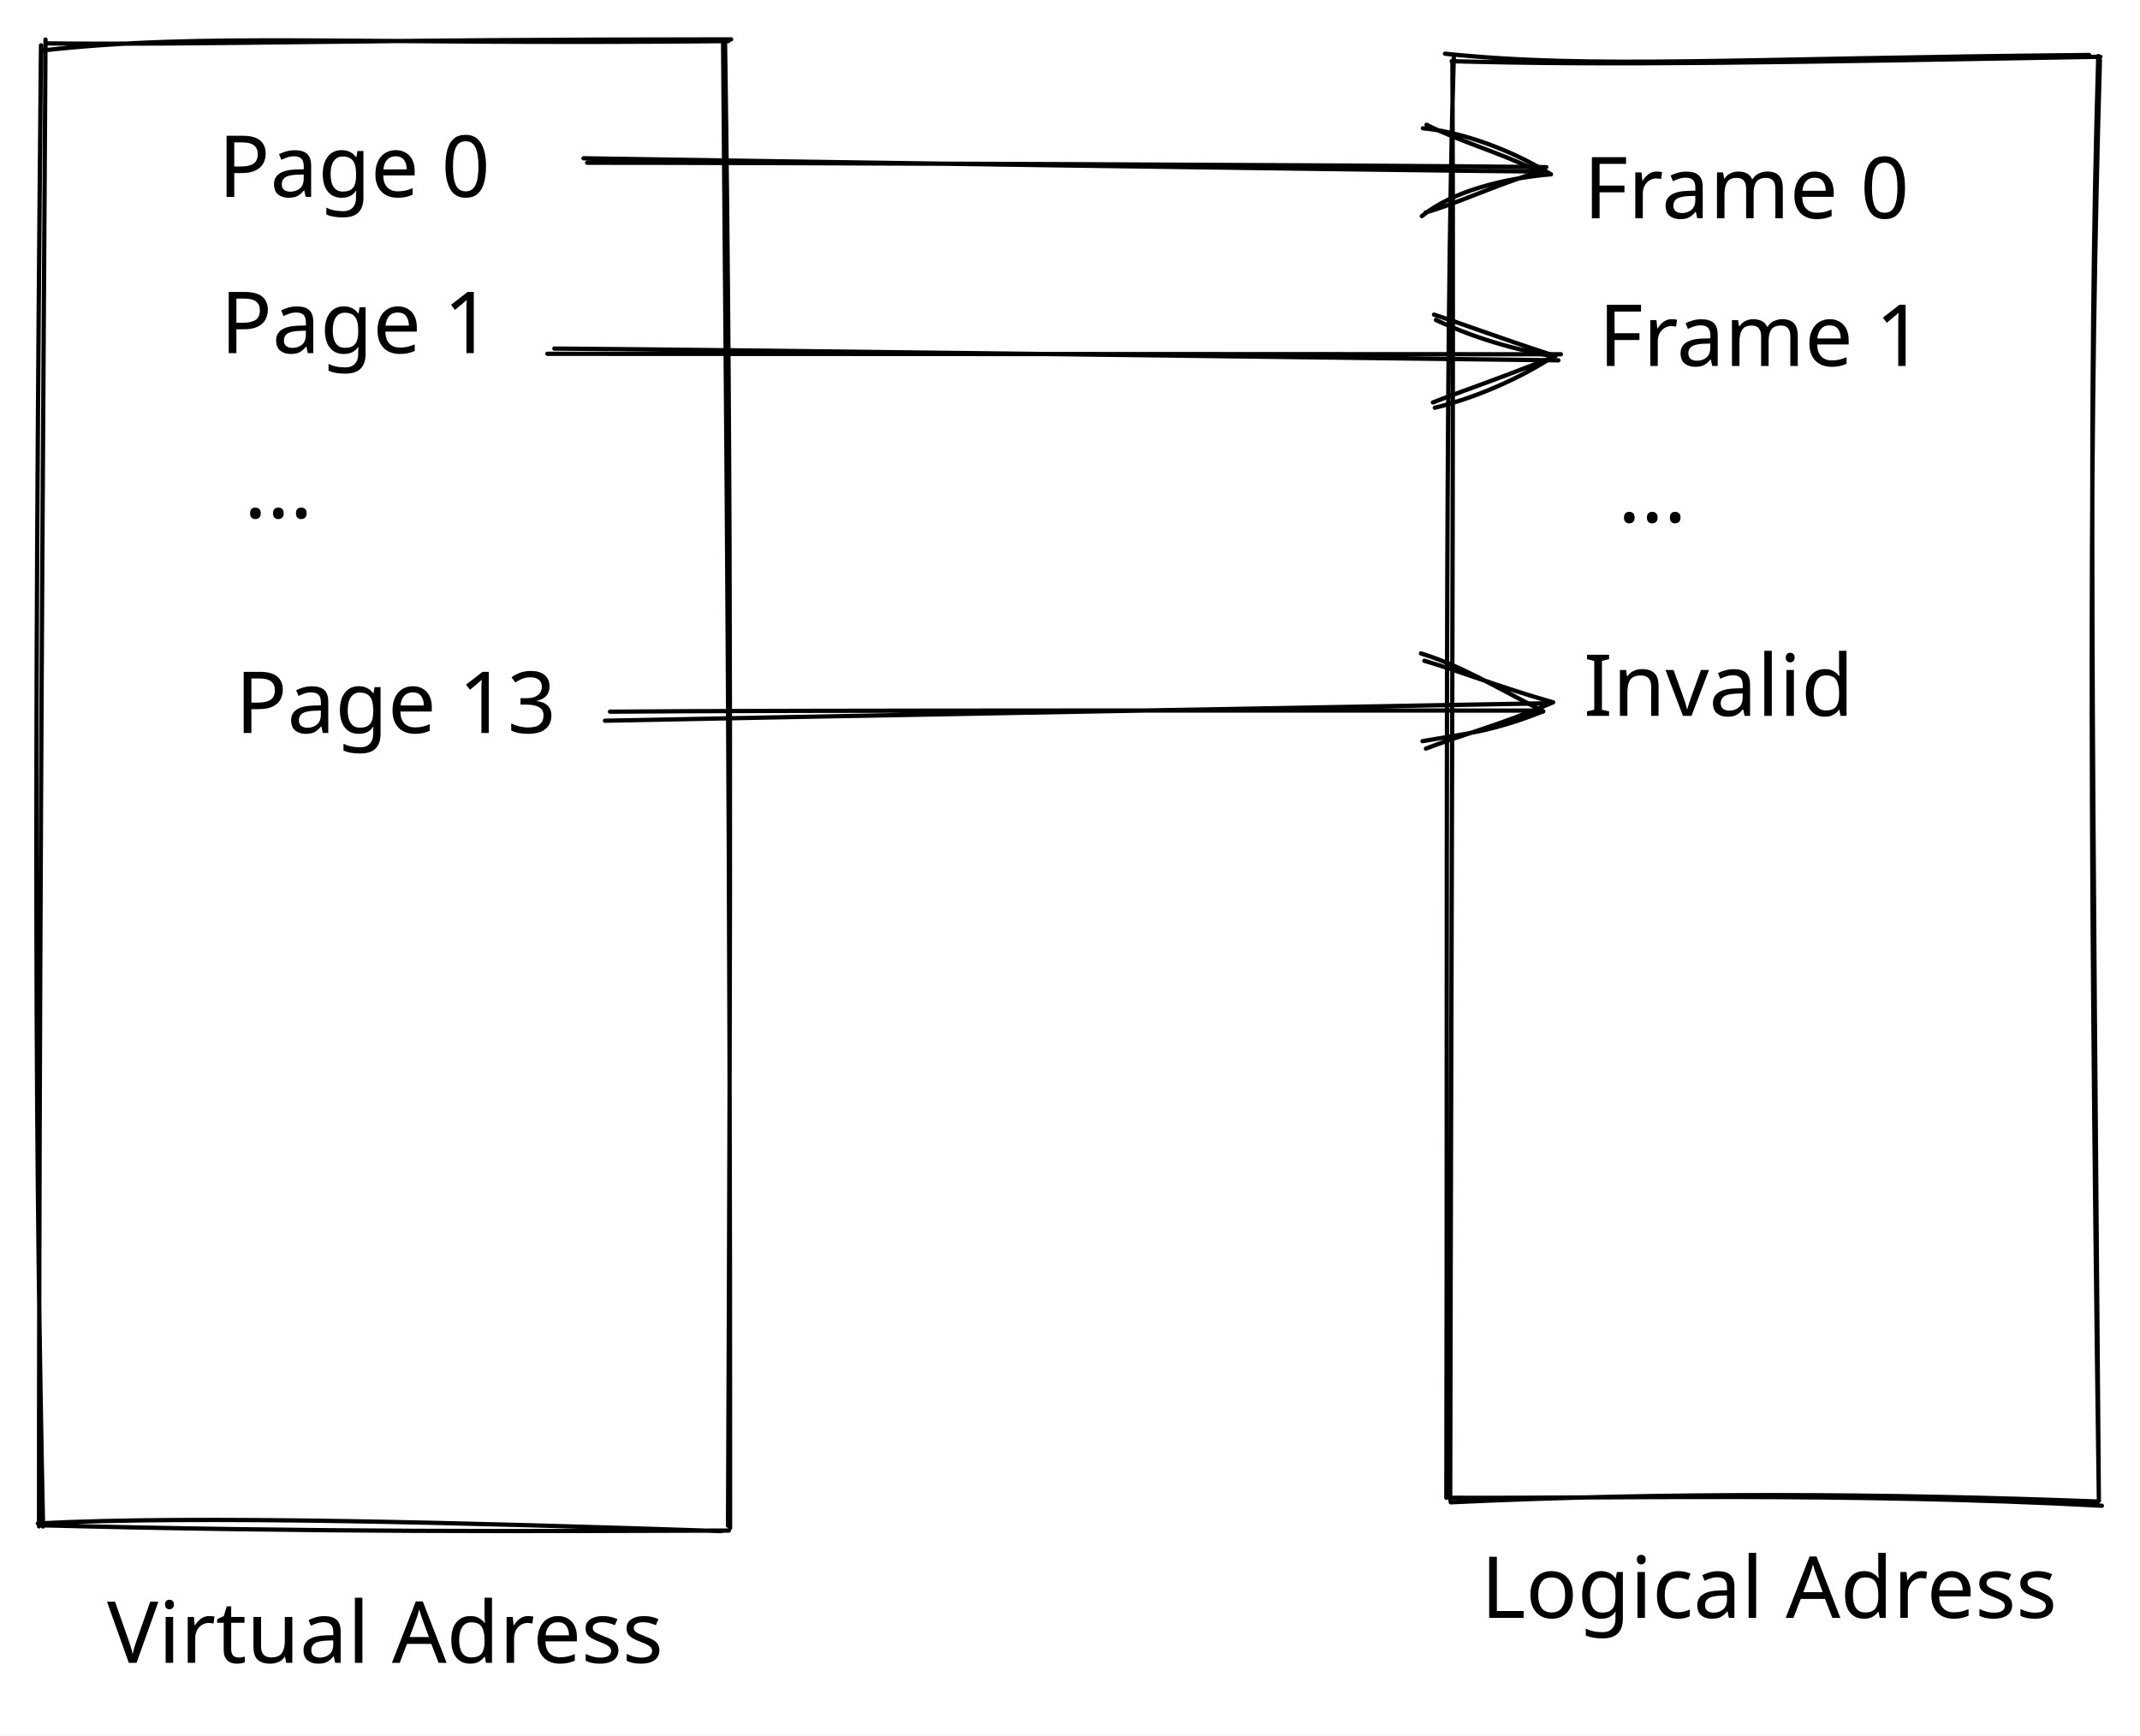
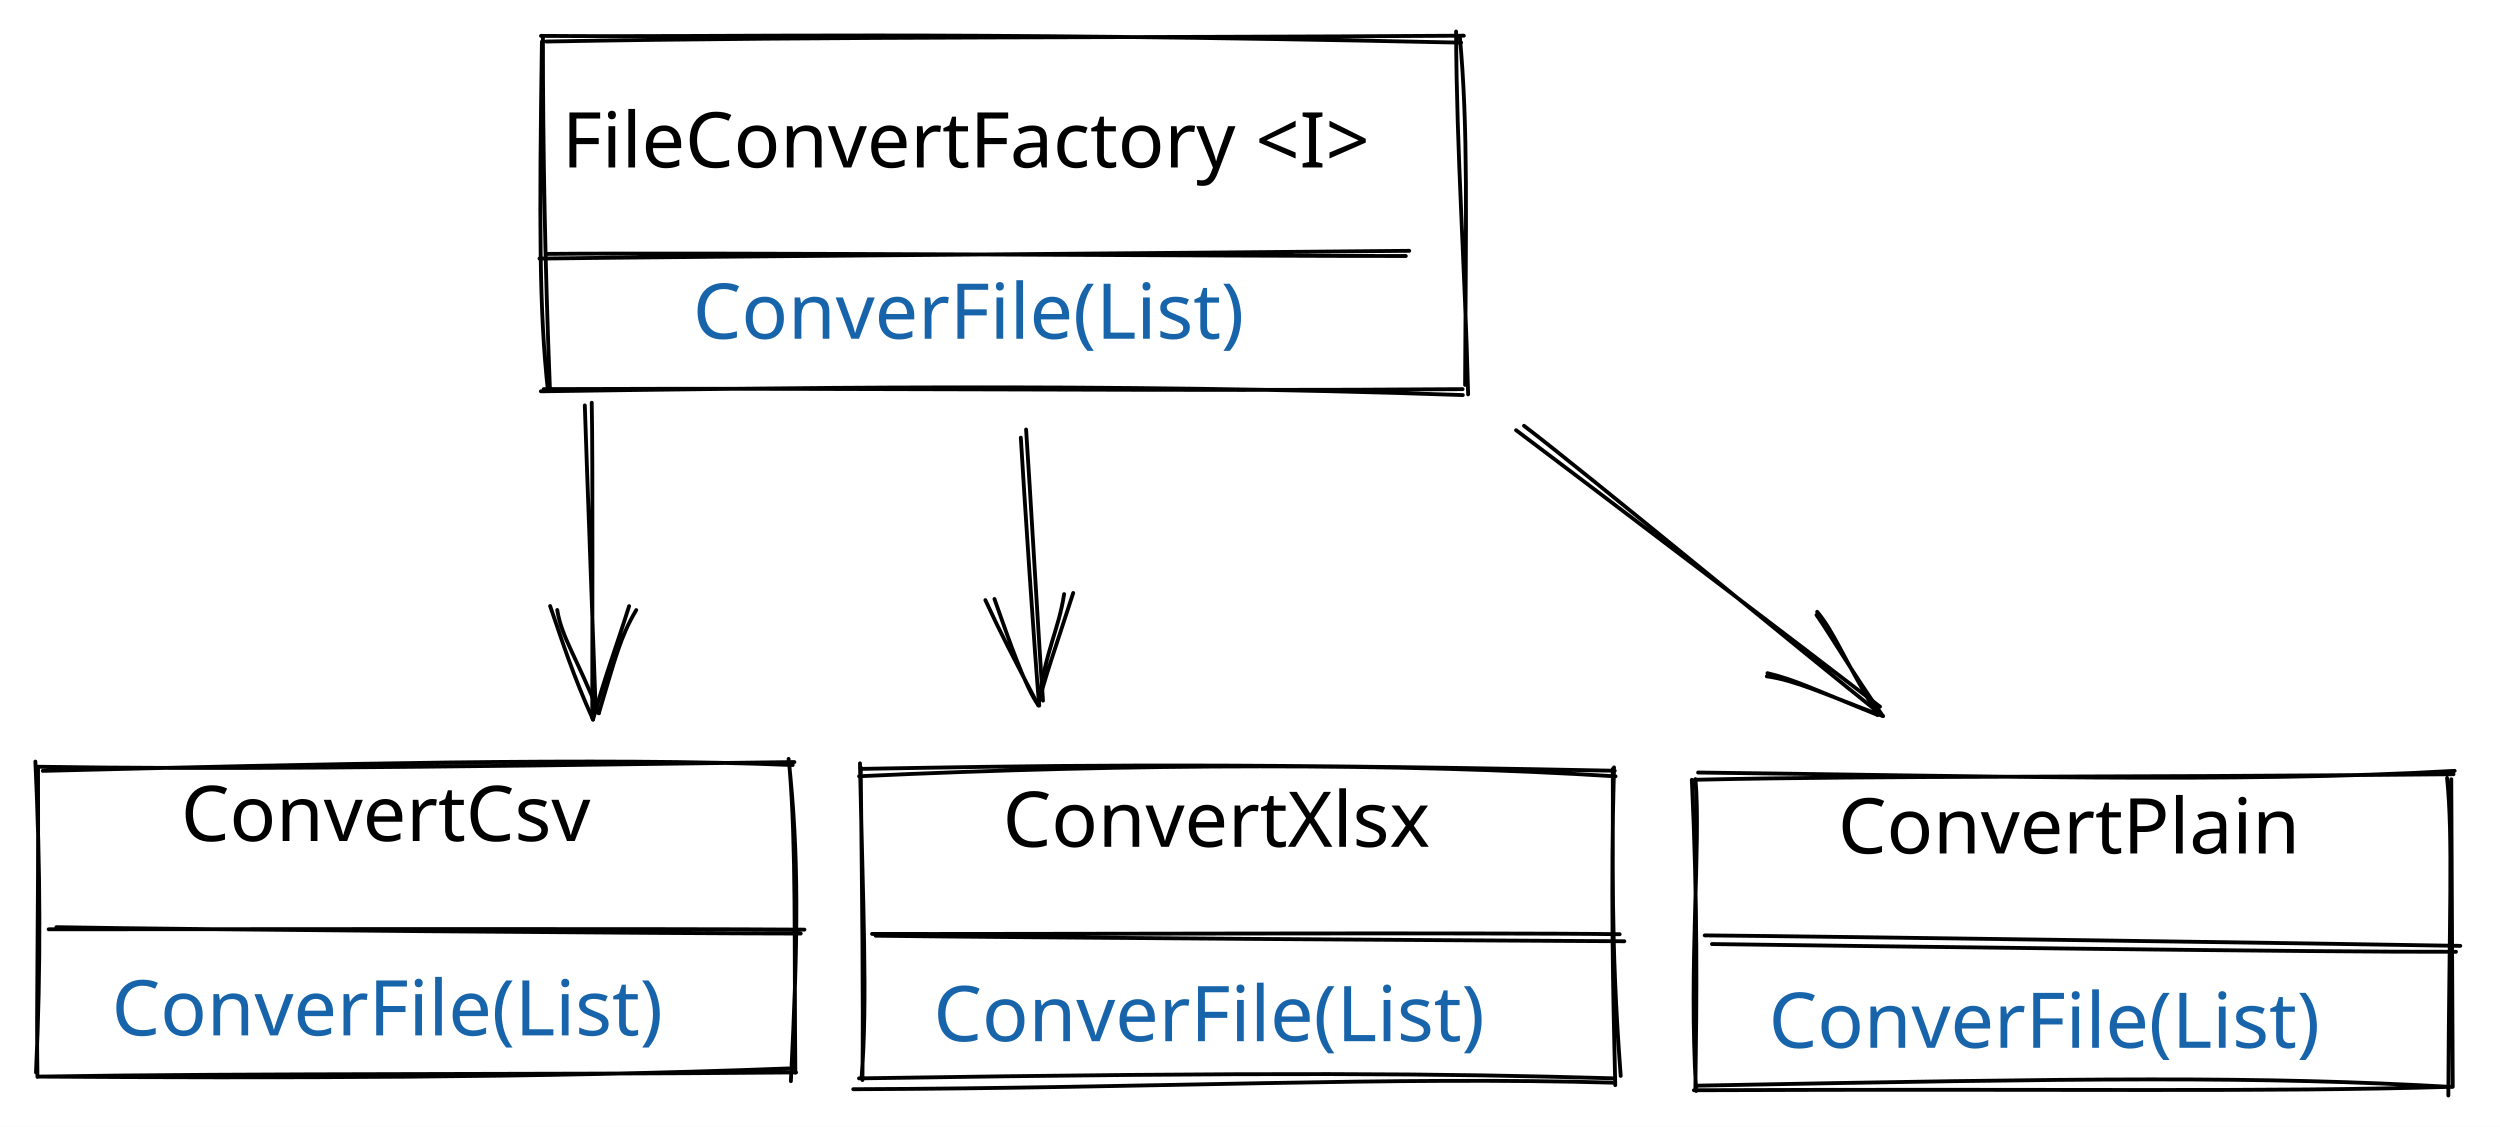
- <svg xmlns="http://www.w3.org/2000/svg" version="1.1" viewBox="0 0 500 405.5" width="500" height="405.5">
+ <svg xmlns="http://www.w3.org/2000/svg" version="1.1" viewBox="0 0 649.5 292.724" width="649.5" height="292.724">
  
-   eyJ2ZXJzaW9uIjoiMSIsImVuY29kaW5nIjoiYnN0cmluZyIsImNvbXByZXNzZWQiOnRydWUsImVuY29kZWQiOiJ4nO1bW3eaSlx1MDAxNH7Pr3DZ18bO/dI3Y24mtUmqTWLP6sqiSpCIYFx1MDAwMY2mK//9XGZ4XHUwMDAxb2g4XHSHnlx1MDAxZVx1MDAxZVKZXHUwMDE5ZjYz37fn25vpr71CoeiP+3rxY6Goj1qaZbZd7bH4PihcdTAwMWbqrmc6tqpC4b3nXGbcVtiy4/t97+OHXHUwMDBmWr9fMkz/h+N0Sy2nN3lMt/SebvueaviXui9cdTAwMTR+hX9jXHUwMDAzuXrL12zD0sNcdTAwMDfCqmgsKNly6WfHXHUwMDBlx2WIXHUwMDAywTBD81x1MDAwNqZ3qIbz9baqvdcsT49q2uFIXWB2j8Za826ffGs89utHjYuv0aj3pmXV/bE1eSmt1Vx1MDAxObgxmzzfdbr6jdn2O4FdS+Xz5zxHTVr0lOtcZoyOrXvewjNOX2uZ/jgoXHUwMDAzYF46mYSPhahkpO4w4CWIXHUwMDEwXHUwMDAxXGZcdTAwMDAqqCTz2vB5gUpqjlx1MDAwMCFcdTAwMTJBwemSWVx1MDAxNcdy3MCsdyC8XCLDfmitrqGss9vzNr6r2V5fc9VyRe1cdTAwMWVnL8xcIrM6uml0/MA2wkpSXUxcdTAwMTKBXGKCMlx1MDAxYV5cdTAwMGZXXHUwMDAxYlx1MDAwMVx1MDAxOFx1MDAxMVJEq1x1MDAxOFxm2q+2Q0B8X57Fjub2p7NV9IKbmMGBrUcxNEVcdTAwMGZcdTAwMGb6bW2y6pAxXHUwMDAxJEWQXHUwMDExJOb1lml3VaU9sKyozGl1I6CEpc/vU1x1MDAwMFx1MDAxNFOwXHSgkEpcdTAwMGVcdTAwMTlcdTAwMTKxl9+GUD5qnkPdc+5M2qhcdTAwMTLnkDeG5WHeXHUwMDExqjhcdTAwMThcIpRxQCCAlC0hVNVKKrGAXHUwMDEwYFx1MDAxYa9+dYxSXHUwMDEwwlx1MDAxMVx1MDAwYqlAR3CMXHUwMDBlXHUwMDExZDFbXHUwMDAxKVJmXHUwMDBizrJcdTAwMDaplFx1MDAwMODXXHUwMDAyqa+P/HX4REBsxKekXHUwMDA0I8HA7lx1MDAxZbR5fV69avWw9WRcXFxc2cd3oPKt1809Plx0TvCgXHUwMDE0o1x1MDAxMJ9SQkIp4OLt4EnIKlx1MDAxZVx1MDAxMV2Bo6Rcblx1MDAxYsqbkkzhXGKZRIK8XHUwMDAwjtGqO7ZfN5/0XHUwMDEwbVx1MDAwYqXHWs+0xlx1MDAwYlx1MDAwYlx1MDAxN+JUWfrJMUwlMFxu5bZcdTAwMWLYXHUwMDFlm1RPV2OH+Fx1MDAxNFx1MDAwYk+VLdNcYlx1MDAxMF209PtFqPtBT/Nq34nNQEtZoanu3Gp7+W1cdTAwMWPXNExbs1x1MDAxYestSsW2+C65zDZcdTAwMDA5Jlx1MDAwMsdcdTAwMDC2jW1cdTAwMDPj6fhpdNestsyzwePZofajLM7yzjaMUFx1MDAxMttcYiqxjNiGdmGb5Fx1MDAwNEOQOdmIXHUwMDE0XHUwMDEwZUa2a9P1XHUwMDA3uVwi25JFqciG4SauKUGsxPBcdTAwMGKYxrr3tZ5Ga8OqNTxvIL33+bTbyz3TiFximYZcdTAwMTlFeEHtjEN0gIz2NY53XCKaXHUwMDAwXHUwMDEwYYDfgGjTilxiOrGV3YdH4uD2wrqtkLpZ1yu8btlP875cdTAwMTZwprmu81ic1zxPfyXQXHUwMDE4gyDSyIzGl5qhXHUwMDE3QFx1MDAxZeg7tSTdXHUwMDFliely6XyP5Fx1MDAxY1xuzFx1MDAwNI+mZFx1MDAxYnM90ax79yc+ZP6oXHUwMDA2ftZF8+vNxe/AXFy2cY9EKp5cbvZIgVXoyN80qmdrXCKkNYpUvVx1MDAxMZdcdTAwMTCzN1xikJK4e/vl56eHS//k8JTfjI5g7WLQoNevxl31Pihj7sLccFx1MDAxN6bj7mbmSkEh4oDtnuuoXHUwMDFj/qyRy2+3Z9QzrjVHVNhBXHUwMDFk5565lCSoW8RpVrFk1HVcdTAwMTJxXHUwMDA1l1xmYo5cIqmZSWZcdTAwMDNTlmEoWSqV8sCrwIx0XHUwMDFiXCLYXHUwMDFjNHLMXGKmXGLtTqtPervsXHUwMDBlhH3Zrj55tYE33v/SaOadVoyFSW6KXHUwMDA04Fxm8lhcInlcImWzopXYScpcdTAwMTKgwli1f4DXZ9WfXCJlj12tl1x1MDAxMy07MyVcdTAwMWR3XHTfyF0sXHUwMDEwVLNcdTAwMWJLLWzj7mX39rzJalx1MDAxN8O7KjrusJPr9me4n3vucpAoZmVGXHRcdTAwMWa+U3aVY1xuMSTsXHJ2xD9Fyk5cYpNcdTAwMGItOzMlXHUwMDE1dzFeLoy2XVx1MDAxNYPyuGzaxlxceTfc1z5R1712Tf9UjHp3onObf+bShFx1MDAwZneIs3yJWY5cdTAwMDCnXFxkrGUlXHUwMDE0/2vZXHUwMDE1Tk2c1Fx1MDAxYVLJjUlZyITaIVx1MDAxNNB2Z1Wy4skpq1xiTvrciOAkLZtBckfp6VLQXHUwMDAzm353R+uSPWFcdTAwMGJIXHUwMDExXHUwMDE1XFxIwFZph1x1MDAwMGJcdTAwMTQoWZ6Cd6Gx6XiHgYDwJUc4YnZorn9g2m3TNlRltFx1MDAxOc/OXCJVd0j5h0xtXHJcdTAwMDIr90FcdCFBKZdEXHUwMDEyKlx1MDAxMI6SZsFcXGj9wGi4cFx1MDAwZUat6rTF89ws3W5vNyo5eItcdTAwMTlcdTAwMDVKWFwiXG5UqK1iXHUwMDExKiRkKzbJpcVfscjSPL/i9Hqmr2b+0jFtf3mGw6ksXHUwMDA3VO/o2orTUG9cdTAwMTSvW/ZcdP2gx0VhXHUwMDE0/SpEpFx0b+a/v79f23ozlsPaXHUwMDE1XHUwMDE0R/3txf99sTuLXHUwMDA3ecvnz1xixFx1MDAwNFwiuru8T1x1MDAxNoF5dWeIJbkzSsPzZ0gypihcdTAwMWKvfnV3htf4L1x1MDAxMK68XCJcdTAwMDFcZqRcdTAwMDFcXFx1MDAxM6tcdTAwMTNcIjiRNEWs/k+8lzIn3ffdXHUwMDFkvVfyZ49cdTAwMDVHQUQwQ1KJPYIpXHUwMDAxPNZo6rxQKaW7So5Xl3woXHUwMDBlPCRRalOBhGG0YoZcXGPFb+Wi8IJP2l+B5lx1MDAwYn3Sxlx1MDAxM12bk/BIKFxuUlwid3dJdds6uOJcdTAwMGae9/Cl93B2dq1dMeDk3SVhmnTEXHUwMDA0q62CXHUwMDEw5ZJcdTAwMTDAmEn4dlx1MDAxZYlHacqEuFx1MDAwNVx0XCJcYoSx+CmTjEPPIG6/cthssZEwXHUwMDBmm/fQ8FxyUIwjNH3GgVx0wWEsSZvNxzOch8hoZkpKOVx1MDAxMVx1MDAwYn6Wz6yoLVx1MDAxNFxuKHaPjpJXOKfcJVgm5Fx1MDAxY7CqzYa7SqRvPStcdTAwMWMtxSxcdTAwMDVcdTAwMDFcdTAwMDSSypfjXHUwMDE0XFxOryaYkFx1MDAwMsXse301kbxcdTAwMGIsqFx0SFx1MDAwMWZYTVx1MDAwMkGUcyRXYyGxLe7YSVpoX2uDo/L49OzEPTHPryyD35QvN0lcdTAwMGKCgYKMXHUwMDEy5Fx1MDAxMCkxumrSfytcdTAwMTTaiNzg2kevJDM2n66DwUFhLF7yP2+SVzOnrmr6UXKTq0IwI1fFok9MSelRJYdYqjgnvyojtd9LpTKq9lBbgNC/pzJmpuzNZiqcpaLW79d9NUdzv6lcdTAwMTbZbE9fNOqwODT1x4NVlL27XHUwMDBmr6DX0Fx1MDAxYlx1MDAwNLzTgyX+9bz3/DfOXHUwMDA33dgifQ==
+   eyJ2ZXJzaW9uIjoiMSIsImVuY29kaW5nIjoiYnN0cmluZyIsImNvbXByZXNzZWQiOnRydWUsImVuY29kZWQiOiJ4nO1ba1PbSFx1MDAxNv2eX0ExX3argqbfj9TWVoFcdTAwMDPBXHUwMDA0XGLGZHhsTVHCXHUwMDE2tmIhXHUwMDE5SVx1MDAwNjOp/Pe9LYglW5aw8aOUqdFcdTAwMDew1S3pqvuee8+53f7+bmNjM37qO5tcdTAwMWY2Np1hy/bcdmg/br4351x1MDAxZpwwclx1MDAwM1x1MDAxZppI8j1cblx1MDAwNmEr6dmN43704fff7X7f6rjxTVx1MDAxMPSsVnD3fJnjOXeOXHUwMDFmR9Dxf/B9Y+N78jfzoNBpxbbf8ZzkgqQpfVx1MDAxNuZ08uxx4CfPXHUwMDE1TFx1MDAxMsw4RqNcdTAwMGVu9Fx1MDAxMVx1MDAxZVx1MDAxNzttaL21vchJW8ypzZ0rdX3UPGPknp/eXHUwMDBmrlx1MDAxYlx1MDAwN7d2XHUwMDEwpk+9dT2vXHUwMDE5P3nPL2W3uoMwY1NcdTAwMTSHQc85d9tx19g1cX50XVx1MDAxNMCgpVeFwaDT9Z0oXHUwMDFhuybo2y03fjLnUGr+8yB82EjPXGbhXHUwMDFivKFFhFx1MDAxNooqKpVGYtRqridMW0wqxKVcdTAwMTKYXHUwMDEyhcmEYbXAg3dcdTAwMDTDfkPJkZp2Y7d6XHUwMDFksM9vj/rEoe1HfTuEXHRL+z2+vDKh0tLZQ466dFx1MDAxZLfTjaGPxpZ5iMCIcsxcdTAwMDXhqTVOMi3wvlJCXHUwMDBmzEYtxoZ+vZ14yJ+Tw9q1w/7L8G1G5kvGfmP67qR7ZV0sM/WD5jf3XHUwMDFhfd3yhzLq3DVPt4dcdTAwMWZ39kb3XHUwMDFh80c7XGaDx81Ry4/3Zfftn3lfLve9+Oqs5lxm0b44+WtcdTAwMTj2lnDf6JKd35z05O5h/1vnk7Bv9vFeY7b7vnxKh3LQb9vPoMBCSK1cdTAwMTjRnPJ0XHUwMDAyPNfvQaM/8Lx3XHUwMDE5y3JAfX7QXHUwMDE0kFJdXGJSTFx1MDAwNGVcZss5UFo+VVVFqcCWlvCeWsLQYqHGUFxuQ2BhLKhQglx1MDAwYoopZatDKVx1MDAwMFApTbiGsEBcdTAwMTTBXCKPUoUsTlx1MDAxNaJKKImY5jmUXHUwMDEyTDUhWMk3oDSxtVx1MDAwNKVlfsmVzESVjF9mXHUwMDFlaIfxjuu3Xb9cdTAwMDNtKXJ+Jpr6XGaR3ryO3TfzYlx0qiCESq5hrDRXPNPlNmhccozFyNIwdzCzhEFcdTAwMDTmTL90XHUwMDE5XHUwMDAxeNPx26+bdELr7UPPOz9udYTT/XpfP+zcfcybhKlFIdJizDnFkN9SaI2ZxFx1MDAxNKdgXGaGXHUwMDFjyFx1MDAxMHTM2eTZUVxcXHUwMDBi7u7cXHUwMDE4hvgkcP146lBuXHUwMDFiTHdcdTAwMWS7Pdlcbu+UbZtcdTAwMDR/39xxPOqmnzZScCRfRp//fD+1d7HPmiPnrent3mX/XHUwMDE3ha3YXHUwMDE5xtOilpCTJ0dBXHUwMDBiU1x1MDAwMUlcZtxx5qB13jhF+pOzXHUwMDEzXHUwMDFkf7RP28c7XHUwMDE3JzzyK1x1MDAxZrSULqFcdTAwMTZcdTAwMTRNUIvCmIWVYPbN22NcdTAwMTbmqV2jIDWFOzBcdTAwMDWWXGJGV8BcdTAwMWTKopJhMymtmlx1MDAxNpVuXHUwMDAzP266f5lcdTAwMTEmaOzsnn3nek9jM5T4I5hUXHUwMDBifPC7Pddz/nXoRvG/s+NcdTAwMTc58JjEXHUwMDE11dh1257bMb676Tm3405cdTAwMWS7QNdHzXGQedlcdTAwMTbYYcPtwnpcdTAwMGXlQeh2XFzf9s6KbCpFVmLjXHUwMDE0ZCldhCwmKEKa0tnZXHUwMDAw73+qod3Gcf9r77xB+P3RVkvvVlx1MDAxZVhcdTAwMWOVXHUwMDAyS1x1MDAwMFdQXHUwMDE4Q8xcdTAwMTNMsVx1MDAxNZKBXGaIUmBN4lxuvFx1MDAxYzjJWlM9hVx1MDAxN0dEl4JqXCLVT2angpYl572xtuUmPcKz/bdIesFCaY2pXCLwSVx1MDAwNKSCUCFmXHUwMDA2n+jt+F9qvF6vxa0jsXt/3Fx1MDAxONKz6oOPl1x0ZsFcZvhmyGqLg29cbvWektWA9VAskFTzXHUwMDAz8O1ZXHJcdTAwMDDIXHUwMDE5m6pcdTAwMDFcdTAwMTfLaiZ3PGdcdTAwMTHo1YqD8GnjP/X/ViG3XHUwMDE1WFZcbrJCyVx1MDAwYlx1MDAwMrqQPUogs1xuZ1x1MDAxZO81nJVXXHUwMDExKoozLrklXHUwMDE0OC9XSGBcIulcdTAwMTjOKFx1MDAwN1ZPwNGUoFxmlJNeXHUwMDE5zphcdTAwMDVknYBTQ3DjXHUwMDE0fDuPOqEtbTSVpkxcbqFcdTAwMTTLgVx1MDAxMEhcdTAwMWVAQr9cdTAwMDGDi+hdxVx0w6VcdTAwMThcXJbe/alcdTAwMWO3kIVA3Vxijlx0JaCplClL5EUotjh/LmZIKVx1MDAxOCdv1LxR4/DuvObdXzxccrV7+/HL1flx9KnALKCGXFxcdTAwMTBwJXBcdTAwMTiBXHUwMDE0l3mrpMUx+KWiXHUwMDA0xs8otJxVv5LqLfRbc+Q8dk52UF5UJ8X1Olx1MDAwZbpXazmH9C0vbFQ0eFGcSF/JmJJcdTAwMTQxkYYncz0zpe61MHSsRVHFPFuuM+V2+mxcdTAwMGKVeVxuIVx1MDAwMTFa4FVQiJHfLbeo/tOJS4IjwyqTZGctUlx1MDAxN9HijOSccHmNXHUwMDE5XHUwMDE2TGdqna95fL1++bT3x21cdTAwMTA7XHUwMDA3j9vhMd+/XHL7V5X3eC5KaDGjek20XHUwMDE445mKPVx1MDAwNDOiXHUwMDEx50os36fLvFx1MDAwZVx1MDAwMlx1MDAwM1tZsSeuRVx1MDAwZlWgwlx1MDAxOWtKwVRU4OEl5FdcdIhSgsxOfj9cdTAwMTMvXHUwMDBl/Ht/97ojOqR+us8uw63Ko4mQMjTJtaFphvxBXluTXHUwMDA1XG7IXGblQvNDbVx1MDAxMfabXGKHedjv361cdTAwMDRUPHnmmJy2OVx1MDAxOWBRXCLEnFx1MDAxNIJXcEiGQEhnL892uk7Y/PJHvXnR+8xwdOA0vm13Klx1MDAwZl6qysCrkVn3mIH8rWvdXHUwMDAzm2VAJORcdTAwMWLwudC6XHUwMDA3XHUwMDAz1rmqVPgrr3uUiivCXG5XP4zi5mieZcVyXHUwMDAxXVF4cUosKTRcdTAwMDdBXCIkpEA8XHUwMDBlL2qWXHUwMDE1pVx1MDAxNoJCytFjcqaS4kpRZvYl/Dra6n3ZfVx1MDAxN9iw9DPtlIRcZqk1SVx1MDAwN2pRzYZcdTAwMDUuhFx1MDAxMubAV4ianWbaXHK109hrdY+Od72DQ6qOtmxBK1x1MDAwZiWhXHUwMDEzKCEkKWFcdTAwMDRPlClcdTAwMThOoIQ4kZStXHUwMDE0SXhcdTAwMWGvzGNcdTAwMDW4P+eS8zWv0Fx1MDAxN7rdUkTbhVx1MDAxN1xyq5Okns0pxVORbMOyMDWB2lx1MDAwNlx1MDAxZlLZbYGvXHUwMDAx6uFJXHUwMDFkOO5+k/Tu8Df/Rtxf7sao8oCivFxmUGptgFqGbpNcdTAwMTBcdTAwMWXA89+yl3ZcdTAwMTHd9jra/tFty9dtRIpcIvAyKVx1MDAxMCFKz47dXVwiT4LD7aN2PHxquttnvvx82qg8djkuw642O3Bn4pXr0m2cQlx1MDAxNFGcrlm3rTRcdTAwMWL+yrqtcDVfXHUwMDE071jT4G9cdTAwMTjPsZZfvnO/otCSiFpcZvJcdNVcboFcdTAwMTBcdTAwMTLjklxyXHUwMDAymVx1MDAwNW5cdTAwMDXkzqyXMSFWl1x1MDAxNzW1lIRYZlx1MDAwMlx1MDAxYYLH0TzQpKm8UiY1ZkA2XHUwMDA1kpO4I1x1MDAxOGklqHpcdTAwMGJcdTAwMGJdJC9cdTAwMTb+qqIoLy5jNZ9SXHUwMDEwQlxucSFhYlxixZleL6vmzMJMKs7Nz1x1MDAxM4CZi/xe8ZnW8lx1MDAxYnuDXHUwMDFhe6JnnYeHu2244KL9uTZ1LVx1MDAxZllYcKyQ0lx1MDAxMqKwgOnkeaPGlvK50r/2XHUwMDA29kKvNUfOX+ckXHUwMDA0pdUmilxuJTJcdTAwMTZcdTAwMTJcdTAwMWVqNlwizVx1MDAxY7vK57iqsYslXHUwMDFhuaiaXHUwMDBiXHUwMDFhmSCCOSHJJjsxYVfFqk2KXGKkXHUwMDExWsVcdTAwMTb3kdutsdq04p+xjc3notWmLKHMrWoyXG5sjs5cdTAwMDGli/613m71gsPTT9f9tmszaddI5aGkRFx1MDAwMiVcYmXIKGA2XHUwMDAxJWqghDSG6K5cdKFydVhcIjhcdTAwMGaeaVxuXHUwMDE4cFx1MDAwNrLgLSuXXHUwMDBiMGyKUFZ0L7vedOJcdTAwMDH7rVx1MDAwZbt+sadcdTAwMTRTRVx1MDAxNSdSvO3GzFx1MDAxZCT/eSpOx+x8sH9cdTAwMWVcdTAwMWPHw8vG1+DqctdcdTAwMWKwncpjipMyTKn1YWpcdCUnRVHyc94175MtXGb0Rcz6n4rT891mXCKYhVvmSPEvJCFcdTAwMTViwslcdTAwMWMlp9jZPe2pq8dAP13dhE1+LVx1MDAwZdS3yoNXqDLwXHUwMDAy75czccs1VZy04Y5aizXvmXtcdTAwMWSef/eC07tcdTAwMTfkbtr9fjOG4Vx1MDAxOVx0aZhcdTAwMDG3/fLq6Z03XHUwMDFmXFzncSfvXHUwMDA0v90mh7lrglZcdTAwMDNcdTAwMGLHjP/3XHUwMDFm7378XHUwMDFmI1x1MDAxNSxhIn0=
  <defs>
    <style>
      @font-face {
        font-family: "Virgil";
-         src: url("https://unpkg.com/@excalidraw/excalidraw@0.13.0/dist/excalidraw-assets/Virgil.woff2");
+         src: url("https://excalidraw.com/Virgil.woff2");
      }
      @font-face {
        font-family: "Cascadia";
-         src: url("https://unpkg.com/@excalidraw/excalidraw@0.13.0/dist/excalidraw-assets/Cascadia.woff2");
+         src: url("https://excalidraw.com/Cascadia.woff2");
      }
    </style>
  </defs>
-   <rect x="0" y="0" width="500" height="405.5" fill="#ffffff" />
-   <g stroke-linecap="round" transform="translate(10 10) rotate(0 80 173.5)">
-     <path d="M-0.17 1.8 C37.86 -2.45, 71.88 0.5, 160.19 -0.4 M0.91 0.14 C37.7 0.53, 73.81 -0.8, 160.83 -0.8 M158.94 -0.71 C159.67 89.91, 160.63 179.34, 160.58 347.01 M159.4 -0.17 C160.92 102.71, 160.7 205.19, 160.1 346.46 M158.55 347.73 C99.82 345.81, 35.98 344.02, -1.15 345.94 M160.3 347.6 C112.93 347.75, 64.44 348.02, -0.74 346.36 M-0.88 346.62 C-0.88 270.44, -0.62 192.88, 0.63 -0.76 M0.06 346.65 C-1.68 263.17, -2.14 180.96, -0.42 0.58" stroke="#000000" stroke-width="1" fill="none" />
-   </g>
-   <g stroke-linecap="round" transform="translate(339.0001 13.99989) rotate(0 75.49997 168)">
-     <path d="M-1.38 -1.45 C33.63 2.14, 65.73 -0.4, 149.13 -1.15 M0.18 0.3 C37.88 1.32, 75.01 0.62, 151.74 -0.74 M151.25 -0.9 C148.86 79.43, 149.96 159.06, 151.39 336.64 M151.63 0.06 C149.28 81.73, 149 162.62, 151.38 335.57 M152.09 337.8 C93.03 334.64, 34.33 336.13, 0.54 335.94 M151.2 336.82 C101.26 334.92, 49.35 334.65, -0.04 337 M-1.07 335.94 C-0.77 201.9, -1.52 69.11, 0.68 -1.01 M-0.17 336.45 C0.05 207.86, 0.73 78.75, 0.35 0.61" stroke="#000000" stroke-width="1" fill="none" />
-   </g>
-   <g transform="translate(346 360) rotate(0 72 12.5)">
-     <text x="0" y="18" font-family="Virgil, Segoe UI Emoji" font-size="20px" fill="#000000" text-anchor="start" style="white-space: pre;" direction="ltr">Logical Adress</text>
-   </g>
-   <g transform="translate(25 370.5) rotate(0 71 12.5)">
-     <text x="0" y="18" font-family="Virgil, Segoe UI Emoji" font-size="20px" fill="#000000" text-anchor="start" style="white-space: pre;" direction="ltr">Virtual Adress</text>
-   </g>
-   <g transform="translate(51.00003 27.99995) rotate(0 36.5 12.5)">
-     <text x="0" y="18" font-family="Virgil, Segoe UI Emoji" font-size="20px" fill="#000000" text-anchor="start" style="white-space: pre;" direction="ltr">Page 0</text>
-   </g>
-   <g transform="translate(51.5 64.49994) rotate(0 32.5 12.5)">
-     <text x="0" y="18" font-family="Virgil, Segoe UI Emoji" font-size="20px" fill="#000000" text-anchor="start" style="white-space: pre;" direction="ltr">Page 1</text>
-   </g>
-   <g transform="translate(57 103) rotate(0 9 12.5)">
-     <text x="0" y="18" font-family="Virgil, Segoe UI Emoji" font-size="20px" fill="#000000" text-anchor="start" style="white-space: pre;" direction="ltr">...</text>
-   </g>
-   <g transform="translate(370.0001 32.99995) rotate(0 41.5 12.5)">
-     <text x="0" y="18" font-family="Virgil, Segoe UI Emoji" font-size="20px" fill="#000000" text-anchor="start" style="white-space: pre;" direction="ltr">Frame 0</text>
-   </g>
-   <g transform="translate(373.5 67.49995) rotate(0 37 12.5)">
-     <text x="0" y="18" font-family="Virgil, Segoe UI Emoji" font-size="20px" fill="#000000" text-anchor="start" style="white-space: pre;" direction="ltr">Frame 1</text>
-   </g>
-   <g transform="translate(378.0001 104) rotate(0 9 12.5)">
-     <text x="0" y="18" font-family="Virgil, Segoe UI Emoji" font-size="20px" fill="#000000" text-anchor="start" style="white-space: pre;" direction="ltr">...</text>
+   <rect x="0" y="0" width="649.5" height="292.724" fill="#ffffff" />
+   <g stroke-linecap="round" transform="translate(141.9999 10) rotate(0 119 45.50003)">
+     <path d="M-1.45 -0.68 C49.45 -0.27, 98.15 -1.95, 237.6 1.08 M-0.1 0.79 C75.6 -0.6, 150.39 -0.13, 238.3 -0.73 M236.29 -1.81 C236.44 30.4, 238.58 58.63, 239.42 92.46 M237.25 -0.64 C239.47 23.49, 238.82 46.83, 238.63 90.01 M238.04 92.64 C145.18 89.38, 53.75 90.9, -1.48 91.66 M237.98 91.1 C161.58 91.7, 85.91 90.73, -0.74 91.09 M0.37 91.63 C-1.93 70.77, -1.89 47.75, -1.21 0.82 M0.86 90.82 C-0.37 59.75, -0.97 28.53, -0.95 -0.62" stroke="#000000" stroke-width="1" fill="none" />
  </g>
  <g stroke-linecap="round">
-     <g transform="translate(136 37.99994) rotate(0 112.5 1.000008)">
-       <path d="M1.18 0.02 C38.71 0.01, 188.18 0.58, 225.29 1.05 M0.34 -1.02 C37.72 -0.39, 186.86 1.77, 224.49 2.09" stroke="#000000" stroke-width="1" fill="none" />
+     <g transform="translate(152.702 104.6383) rotate(0 1.004446 40.26902)">
+       <path d="M-0.77 0.68 C-0.34 14.24, 1.63 67, 2.08 80.43 M1.03 -0.01 C1.35 13.82, 1.15 68.69, 1.17 81.92" stroke="#000000" stroke-width="1" fill="none" />
    </g>
-     <g transform="translate(136 37.99994) rotate(0 112.5 1.000008)">
-       <path d="M196.21 12.49 C203.3 6.74, 215.03 3.71, 226.35 2.72 M197.06 11.67 C204.75 9.4, 213.15 5.36, 223.63 2.1" stroke="#000000" stroke-width="1" fill="none" />
+     <g transform="translate(152.702 104.6383) rotate(0 1.004446 40.26902)">
+       <path d="M-7.93 53.84 C-6.8 61, -2.72 66.38, 2.87 80.66 M-9.78 52.81 C-6.63 61.94, -3.9 70.65, 1.36 82.31" stroke="#000000" stroke-width="1" fill="none" />
    </g>
-     <g transform="translate(136 37.99994) rotate(0 112.5 1.000008)">
-       <path d="M196.46 -8.03 C203.66 -7.4, 215.32 -4.05, 226.35 2.72 M197.31 -8.85 C205.11 -4.91, 213.43 -2.75, 223.63 2.1" stroke="#000000" stroke-width="1" fill="none" />
+     <g transform="translate(152.702 104.6383) rotate(0 1.004446 40.26902)">
+       <path d="M12.59 53.86 C8.42 60.88, 7.19 66.26, 2.87 80.66 M10.74 52.83 C7.84 62.15, 4.51 70.86, 1.36 82.31" stroke="#000000" stroke-width="1" fill="none" />
    </g>
  </g>
+   <g transform="translate(179.9999 70) rotate(0 75 12.5)">
+     <text x="0" y="18" font-family="Virgil, Segoe UI Emoji" font-size="20px" fill="#1864ab" text-anchor="start" style="white-space: pre;" direction="ltr">ConverFile(List)</text>
+   </g>
  <g stroke-linecap="round">
-     <g transform="translate(129 82.99998) rotate(0 117.5 -0.00001525879)">
-       <path d="M-1.11 -0.34 C38.03 -0.31, 196.15 -0.26, 235.7 -0.23 M0.51 -1.56 C39.47 -1.31, 195.86 0.75, 235.11 1.19" stroke="#000000" stroke-width="1" fill="none" />
-     </g>
-     <g transform="translate(129 82.99998) rotate(0 117.5 -0.00001525879)">
-       <path d="M206.24 12.27 C217.05 9.65, 227.81 4.41, 233.98 0.22 M205.8 11.03 C211.99 8.56, 218.38 6.57, 234.42 0.21" stroke="#000000" stroke-width="1" fill="none" />
-     </g>
-     <g transform="translate(129 82.99998) rotate(0 117.5 -0.00001525879)">
-       <path d="M206.49 -8.25 C217.14 -3.19, 227.81 -0.76, 233.98 0.22 M206.05 -9.49 C212.32 -7.47, 218.65 -4.97, 234.42 0.21" stroke="#000000" stroke-width="1" fill="none" />
+     <g transform="translate(140.9999 67.50006) rotate(0 112.5 -1)">
+       <path d="M-0.84 -0.32 C36.6 -0.83, 187.45 -1.94, 225.12 -2.34 M0.92 -1.53 C38.17 -1.94, 186.97 -0.94, 224.23 -0.99" stroke="#000000" stroke-width="1" fill="none" />
    </g>
  </g>
-   <g transform="translate(55 153.25) rotate(0 39.5 12.5)">
-     <text x="0" y="18" font-family="Virgil, Segoe UI Emoji" font-size="20px" fill="#000000" text-anchor="start" style="white-space: pre;" direction="ltr">Page 13</text>
+   <g transform="translate(145.9999 25.5) rotate(0 113 12.5)">
+     <text x="0" y="18" font-family="Virgil, Segoe UI Emoji" font-size="20px" fill="#000000" text-anchor="start" style="white-space: pre;" direction="ltr">FileConvertFactory &lt;I&gt;</text>
  </g>
  <g stroke-linecap="round">
-     <g transform="translate(142.0001 167.25) rotate(0 109.5 -1)">
-       <path d="M0.53 -0.97 C36.99 -1.33, 181.56 -1.24, 217.87 -1.23 M-0.65 1.14 C36.25 0.35, 183.66 -2.31, 219.98 -2.95" stroke="#000000" stroke-width="1" fill="none" />
+     <g transform="translate(266.4197 112.5518) rotate(0 2.300134 34.96856)">
+       <path d="M0.16 -0.96 C0.98 10.66, 3.67 57.85, 4.55 69.48 M-1.21 1.15 C-0.53 12.96, 2.51 59.37, 3.57 70.77" stroke="#000000" stroke-width="1" fill="none" />
    </g>
-     <g transform="translate(142.0001 167.25) rotate(0 109.5 -1)">
-       <path d="M190.36 5.92 C199.41 4.28, 206.18 3.9, 218.55 -1.06 M191.16 7.65 C199.47 4.41, 208.23 2.28, 220.84 -3.16" stroke="#000000" stroke-width="1" fill="none" />
+     <g transform="translate(266.4197 112.5518) rotate(0 2.300134 34.96856)">
+       <path d="M-10.42 43.36 C-6.28 52.28, -4 56.63, 3.26 70.56 M-8.06 43.07 C-3.99 54.57, -0.15 65.69, 3.34 70.69" stroke="#000000" stroke-width="1" fill="none" />
    </g>
-     <g transform="translate(142.0001 167.25) rotate(0 109.5 -1)">
-       <path d="M190 -14.59 C199.29 -11.67, 206.14 -7.48, 218.55 -1.06 M190.79 -12.87 C199.13 -10.41, 207.99 -6.85, 220.84 -3.16" stroke="#000000" stroke-width="1" fill="none" />
+     <g transform="translate(266.4197 112.5518) rotate(0 2.300134 34.96856)">
+       <path d="M10.04 41.79 C8.61 51.17, 5.33 55.94, 3.26 70.56 M12.4 41.5 C8.49 53.67, 4.36 65.4, 3.34 70.69" stroke="#000000" stroke-width="1" fill="none" />
    </g>
  </g>
-   <g transform="translate(370.0001 149.25) rotate(0 33.5 12.5)">
-     <text x="0" y="18" font-family="Virgil, Segoe UI Emoji" font-size="20px" fill="#000000" text-anchor="start" style="white-space: pre;" direction="ltr">Invalid</text>
+   <g stroke-linecap="round" transform="translate(10 198.5001) rotate(0 98.00003 40.49997)">
+     <path d="M1.12 1.77 C71.46 0.03, 147.4 -1.79, 195.95 0.26 M-0.08 0.7 C44.74 1.4, 91.2 0.94, 196.38 -0.52 M194.88 -1.34 C197.59 23.72, 197.35 45.02, 195.47 82.39 M195.12 0.82 C196.87 21.93, 196.31 45.7, 196.63 80.21 M194.88 79.08 C129.61 81.58, 60.01 81.6, 0.09 81.2 M196.82 80.11 C127.69 80.76, 57.55 80.27, 0 81.2 M-0.27 81.29 C-0.59 60.56, 0.02 45.15, -0.12 1.1 M-0.65 80.12 C0.62 52.7, 0.48 26.8, -0.81 -0.64" stroke="#000000" stroke-width="1" fill="none" />
+   </g>
+   <g transform="translate(46.99994 200.5) rotate(0 55 12.5)">
+     <text x="0" y="18" font-family="Virgil, Segoe UI Emoji" font-size="20px" fill="#000000" text-anchor="start" style="white-space: pre;" direction="ltr">ConvertCsv</text>
+   </g>
+   <g stroke-linecap="round">
+     <g transform="translate(12.99994 240.5) rotate(0 98.00003 1.000031)">
+       <path d="M-0.36 0.93 C32.42 0.91, 163.21 0.75, 195.99 1.02 M1.65 0.38 C34.33 0.99, 162.69 2.02, 195.03 2.04" stroke="#000000" stroke-width="1" fill="none" />
+     </g>
+   </g>
+   <g transform="translate(28.99994 251.0001) rotate(0 75 12.5)">
+     <text x="0" y="18" font-family="Virgil, Segoe UI Emoji" font-size="20px" fill="#1864ab" text-anchor="start" style="white-space: pre;" direction="ltr">ConverFile(List)</text>
+   </g>
+   <g stroke-linecap="round" transform="translate(223.4998 199.9999) rotate(0 98.00003 40.49997)">
+     <path d="M-0.31 1.67 C71.41 -1.68, 140.08 -1.83, 196.22 1.69 M0.47 -0.25 C42.18 -0.94, 83.27 -2.02, 196.01 0.24 M195.5 -0.23 C195.66 23.19, 194.83 43.4, 197.56 79.52 M195.82 -0.63 C194.96 29.75, 195.56 57.74, 196.14 81.92 M196.07 81.29 C138.1 79.62, 76.76 82.69, -1.82 82.98 M195.33 80.14 C151.4 78.89, 108.2 78.47, -0.33 80.16 M0.34 79.91 C1.93 60.34, 0.66 34.69, -0.08 -1.69 M0.56 80.59 C0.81 57.68, 0.48 35.34, 0.11 -0.69" stroke="#000000" stroke-width="1" fill="none" />
+   </g>
+   <g transform="translate(260.4998 201.9998) rotate(0 57.5 12.5)">
+     <text x="0" y="18" font-family="Virgil, Segoe UI Emoji" font-size="20px" fill="#000000" text-anchor="start" style="white-space: pre;" direction="ltr">ConvertXlsx</text>
+   </g>
+   <g stroke-linecap="round">
+     <g transform="translate(226.4998 241.9998) rotate(0 98.00003 1.000031)">
+       <path d="M1 1.1 C33.5 1.55, 163.1 2.37, 195.5 2.54 M0.06 0.63 C32.31 0.74, 161.91 0.23, 194.29 0.71" stroke="#000000" stroke-width="1" fill="none" />
+     </g>
+   </g>
+   <g transform="translate(242.4998 252.4999) rotate(0 75 12.5)">
+     <text x="0" y="18" font-family="Virgil, Segoe UI Emoji" font-size="20px" fill="#1864ab" text-anchor="start" style="white-space: pre;" direction="ltr">ConverFile(List)</text>
+   </g>
+   <g stroke-linecap="round">
+     <g transform="translate(394.1478 111.9496) rotate(0 46.93614 36.13174)">
+       <path d="M-0.27 -0.18 C15.49 11.64, 78.7 59.63, 94.28 71.65 M1.79 -1.33 C17.45 10.58, 77.89 60.47, 93.54 72.87" stroke="#000000" stroke-width="1" fill="none" />
+     </g>
+     <g transform="translate(394.1478 111.9496) rotate(0 46.93614 36.13174)">
+       <path d="M64.87 63.77 C72.07 64.69, 80.4 68.59, 95.04 74.09 M65.04 62.94 C72.44 64.69, 77.47 67.31, 93.64 73.79" stroke="#000000" stroke-width="1" fill="none" />
+     </g>
+     <g transform="translate(394.1478 111.9496) rotate(0 46.93614 36.13174)">
+       <path d="M77.78 47.82 C81.5 53.13, 86.26 61.44, 95.04 74.09 M77.95 46.99 C82.37 52.25, 84.46 58.49, 93.64 73.79" stroke="#000000" stroke-width="1" fill="none" />
+     </g>
+   </g>
+   <g stroke-linecap="round" transform="translate(440.4999 201.7241) rotate(0 98.00003 40.49997)">
+     <path d="M0.67 -1.02 C69.34 -0.24, 141.05 1.8, 197.22 -1.46 M-0.16 0.86 C50.8 -0.28, 102.88 0.37, 196.92 -0.58 M195.25 0.4 C196.84 15.97, 195.8 36.53, 195.58 82.89 M196.34 0.72 C196.51 32.06, 196.66 64.39, 196.72 80.63 M196.55 80.67 C146.79 77.84, 101.97 78.38, 0.07 80.34 M195.62 80.65 C147.22 82.06, 99.24 81.1, -0.42 81.52 M0.16 81.72 C-1.83 49.01, 1.46 17.29, -0.02 0.68 M-0.04 80.95 C0.3 57.93, 0.57 33.43, -0.96 0.87" stroke="#000000" stroke-width="1" fill="none" />
+   </g>
+   <g transform="translate(477.4999 203.724) rotate(0 60.5 12.5)">
+     <text x="0" y="18" font-family="Virgil, Segoe UI Emoji" font-size="20px" fill="#000000" text-anchor="start" style="white-space: pre;" direction="ltr">ConvertPlain</text>
+   </g>
+   <g stroke-linecap="round">
+     <g transform="translate(443.4999 243.724) rotate(0 98.00003 1.000031)">
+       <path d="M-0.61 -0.71 C32.03 -0.44, 162.76 1.43, 195.68 2.01 M1.27 1.54 C33.74 1.98, 162 3.68, 194.56 3.55" stroke="#000000" stroke-width="1" fill="none" />
+     </g>
+   </g>
+   <g transform="translate(459.4999 254.2241) rotate(0 75 12.5)">
+     <text x="0" y="18" font-family="Virgil, Segoe UI Emoji" font-size="20px" fill="#1864ab" text-anchor="start" style="white-space: pre;" direction="ltr">ConverFile(List)</text>
  </g>
</svg>
